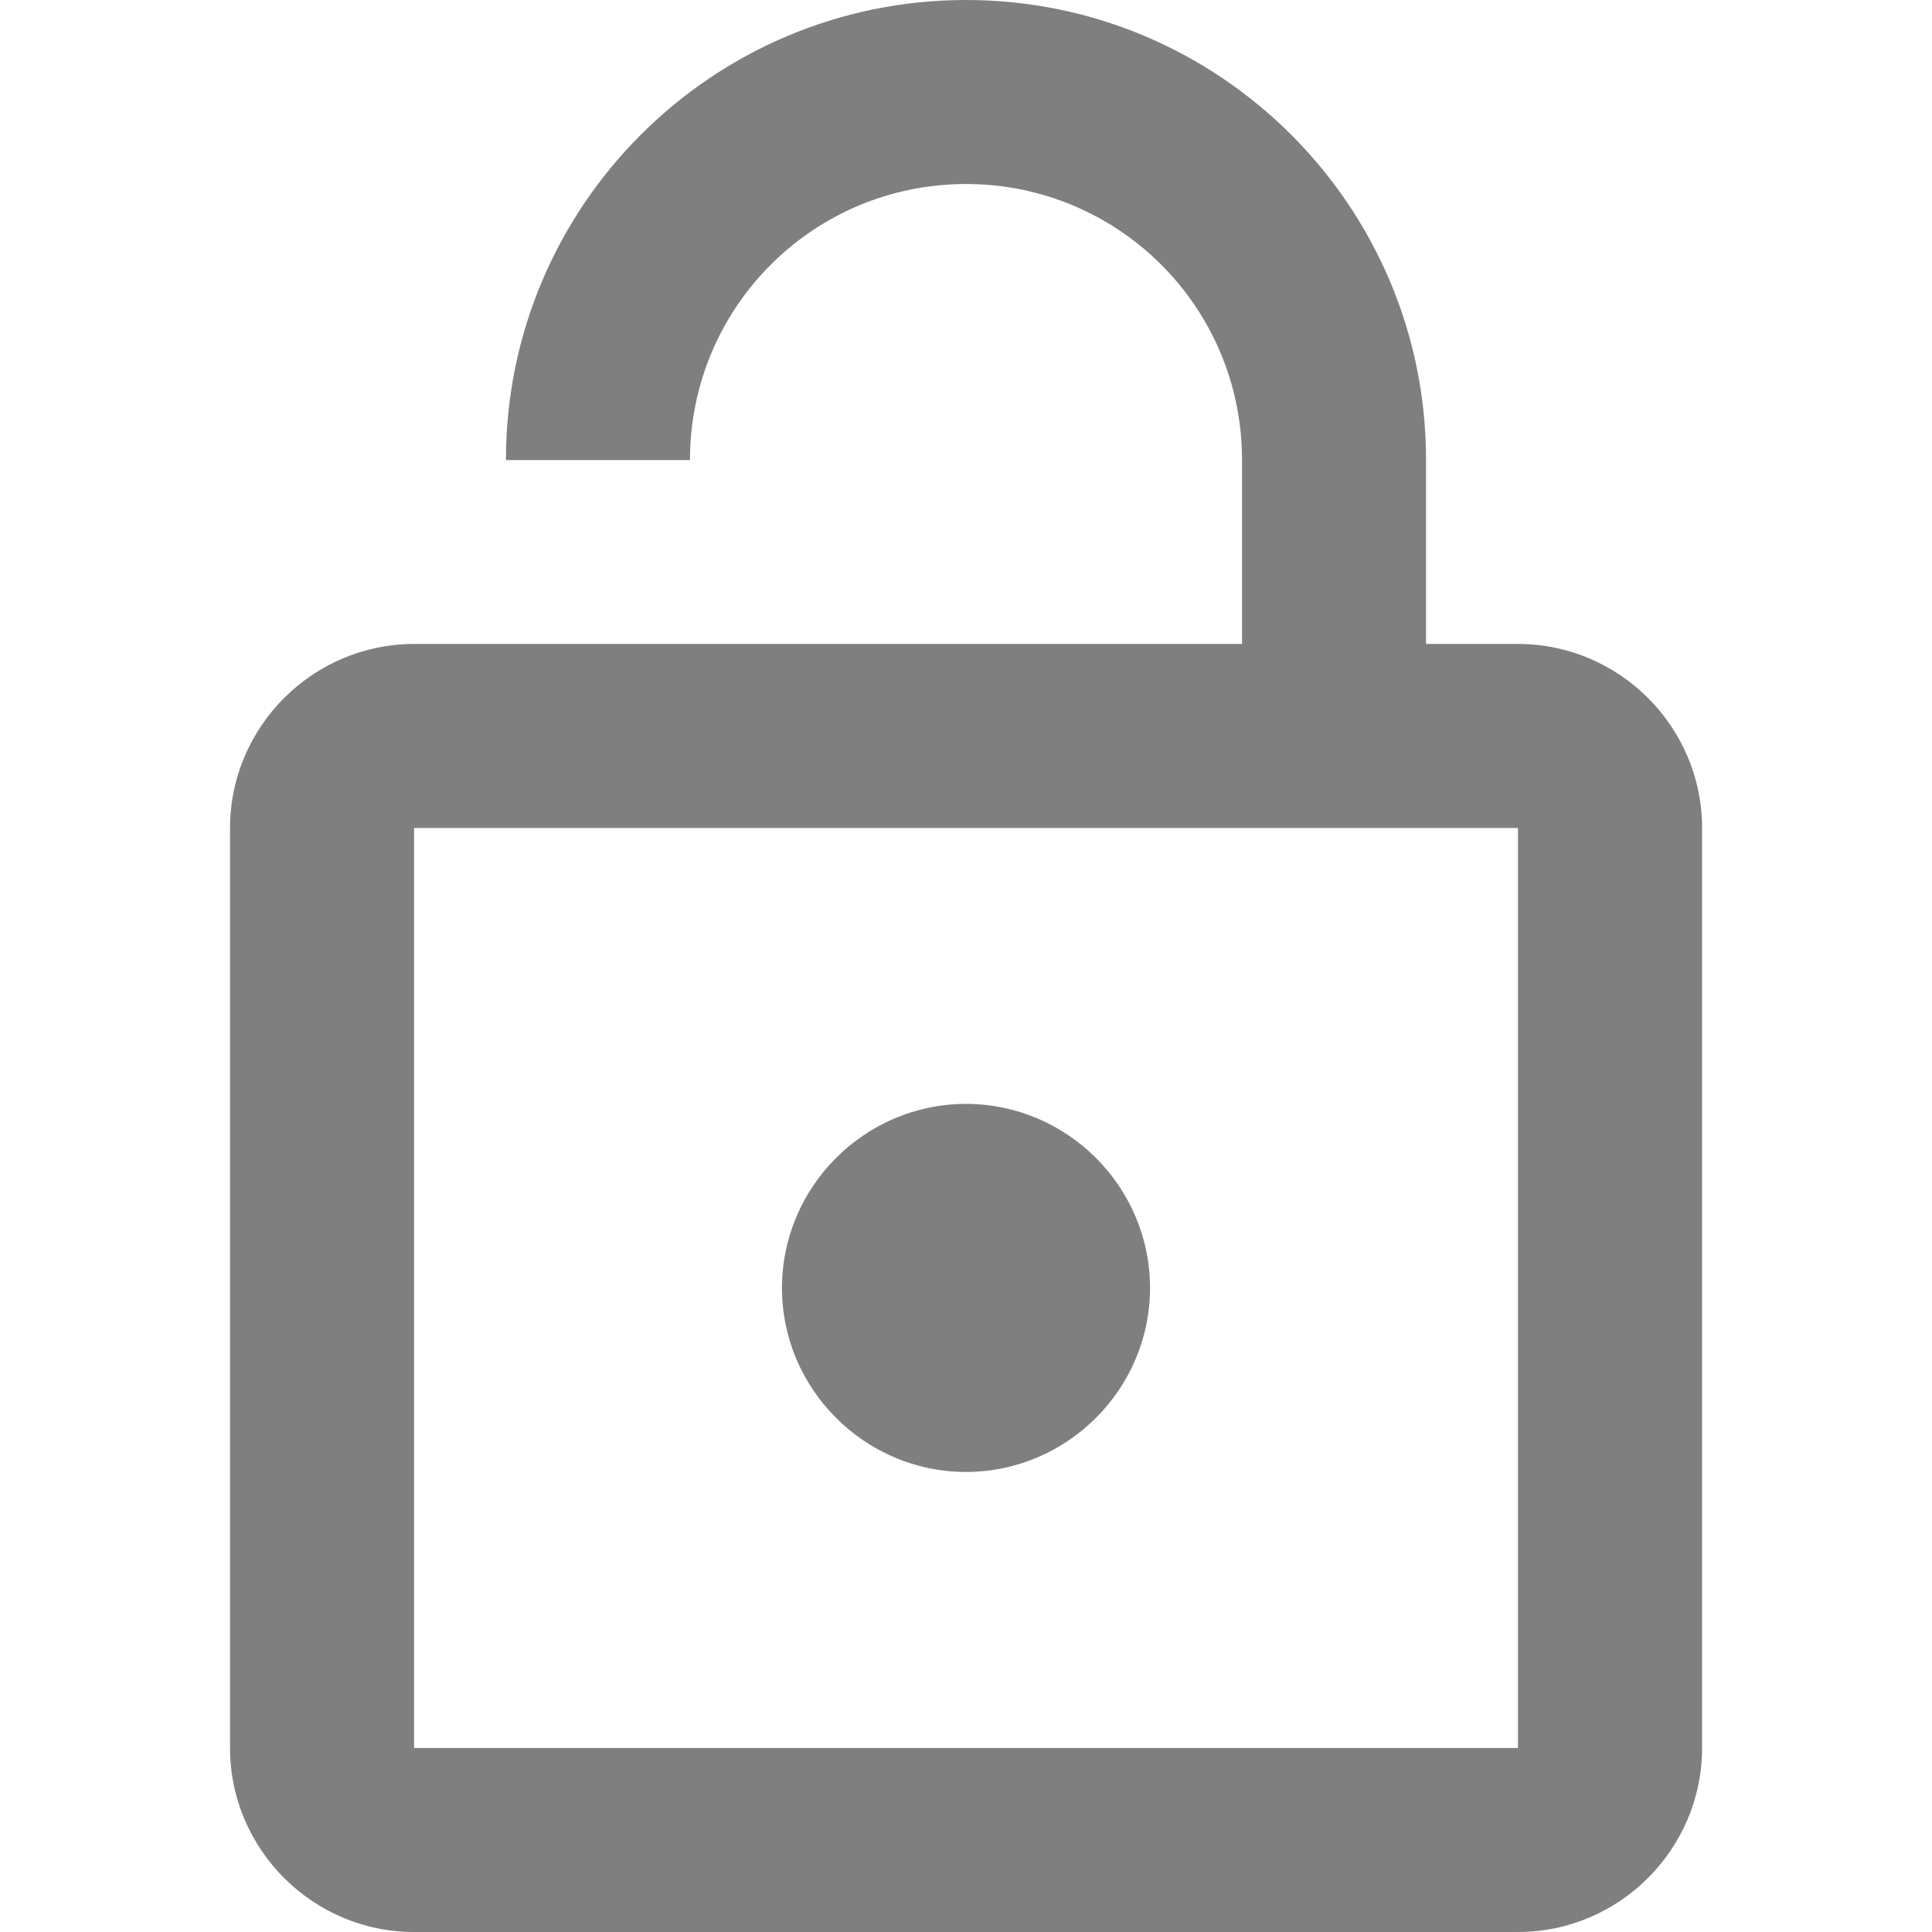
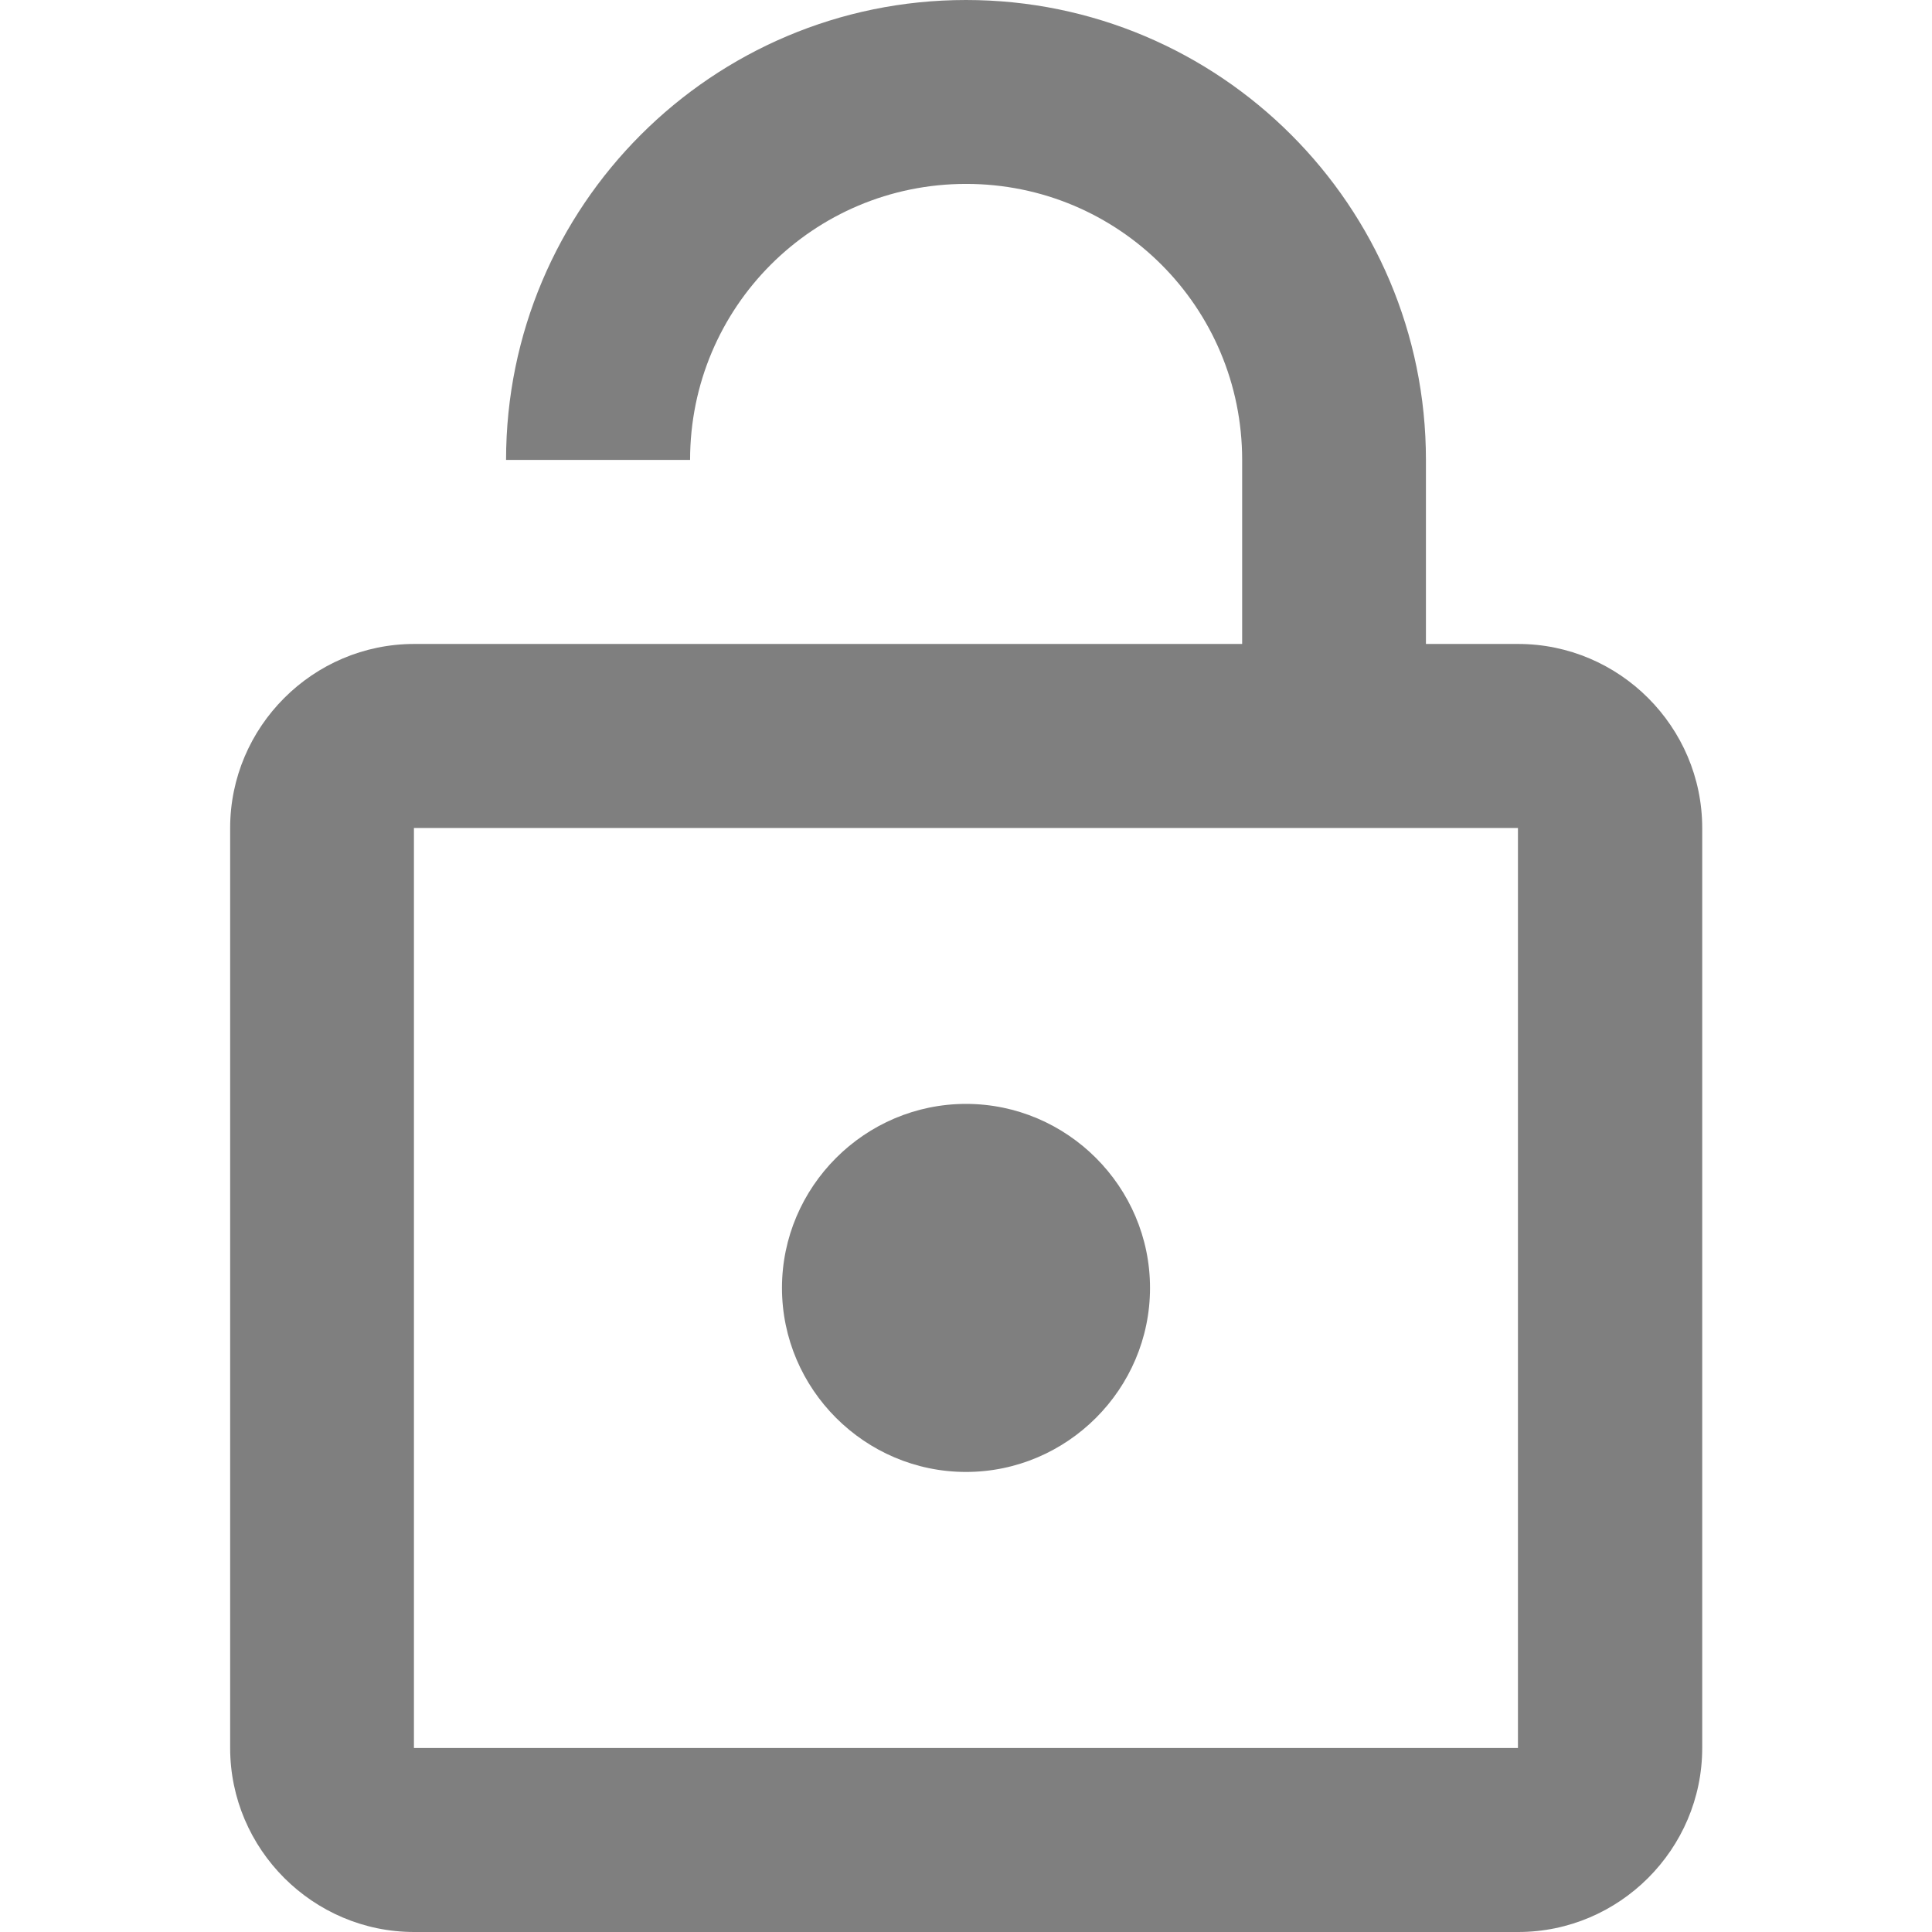
- <svg xmlns="http://www.w3.org/2000/svg" width="16" height="16" version="1.1" viewBox="0 0 16 16" id="svg8">
-   <defs id="defs12" />
-   <path d="M 12.571,5.333 H 11.81 V 3.81 C 11.81,1.707 10.103,-2e-7 8,-2e-7 5.897,-2e-7 4.19,1.707 4.19,3.81 h 1.524 c 0,-1.265 1.021,-2.286 2.286,-2.286 1.265,0 2.286,1.021 2.286,2.286 V 5.333 H 3.429 c -0.838,0 -1.524,0.686 -1.524,1.524 V 14.476 C 1.905,15.314 2.59,16 3.429,16 h 9.143 c 0.838,0 1.524,-0.686 1.524,-1.524 V 6.857 c 0,-0.838 -0.686,-1.524 -1.524,-1.524 z m 0,9.143 H 3.429 V 6.857 H 12.571 Z M 8,12.19 c 0.838,0 1.524,-0.686 1.524,-1.524 0,-0.838 -0.686,-1.524 -1.524,-1.524 -0.838,0 -1.524,0.686 -1.524,1.524 0,0.838 0.686,1.524 1.524,1.524 z" id="path4" style="stroke-width:1;fill:#000000;fill-opacity:0.5" />
+ <svg xmlns="http://www.w3.org/2000/svg" width="16" height="16" version="1.1" viewBox="0 0 16 16">
+   <path d="m12.571 5.333h-0.762v-1.524c0-2.103-1.707-3.809-3.809-3.809-2.103 0-3.809 1.707-3.809 3.809h1.524c0-1.265 1.021-2.286 2.286-2.286 1.265 0 2.286 1.021 2.286 2.286v1.524h-6.857c-0.838 0-1.524 0.686-1.524 1.524v7.619c0 0.838 0.686 1.524 1.524 1.524h9.143c0.838 0 1.524-0.686 1.524-1.524v-7.619c0-0.838-0.686-1.524-1.524-1.524zm0 9.143h-9.143v-7.619h9.143zm-4.571-2.286c0.838 0 1.524-0.686 1.524-1.524 0-0.838-0.686-1.524-1.524-1.524s-1.524 0.686-1.524 1.524c0 0.838 0.686 1.524 1.524 1.524z" fill-opacity=".5" />
</svg>
